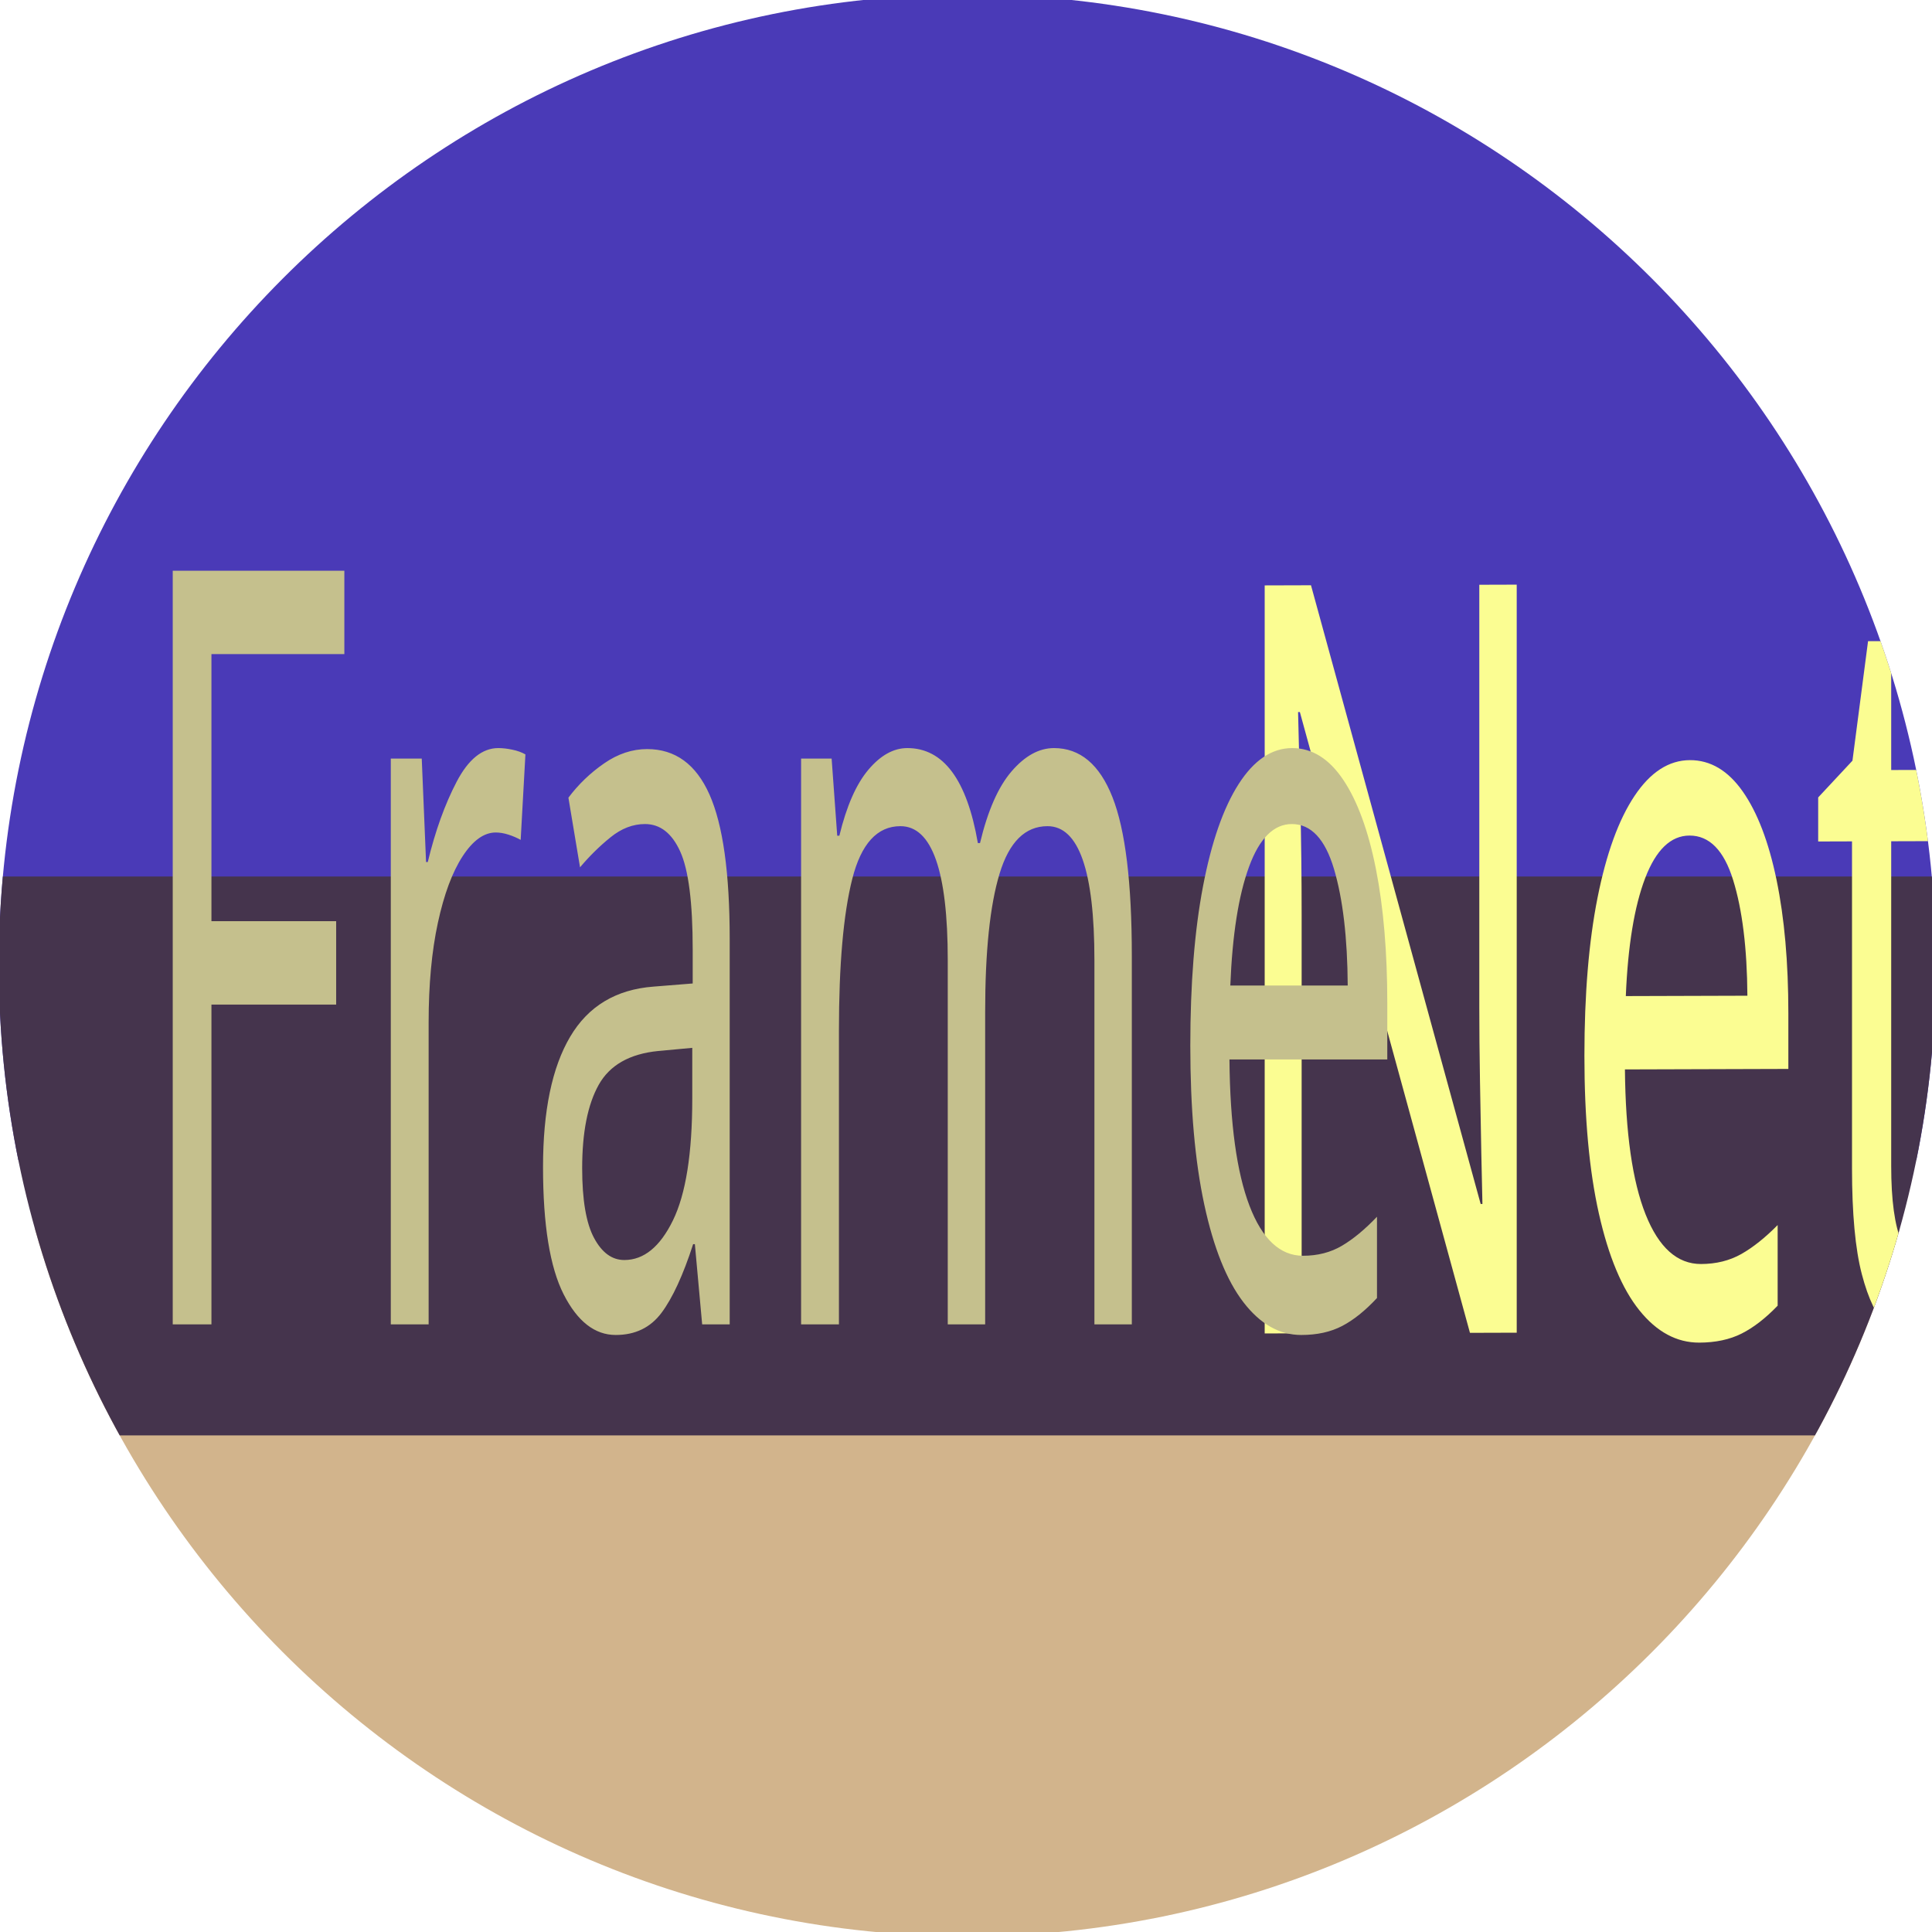
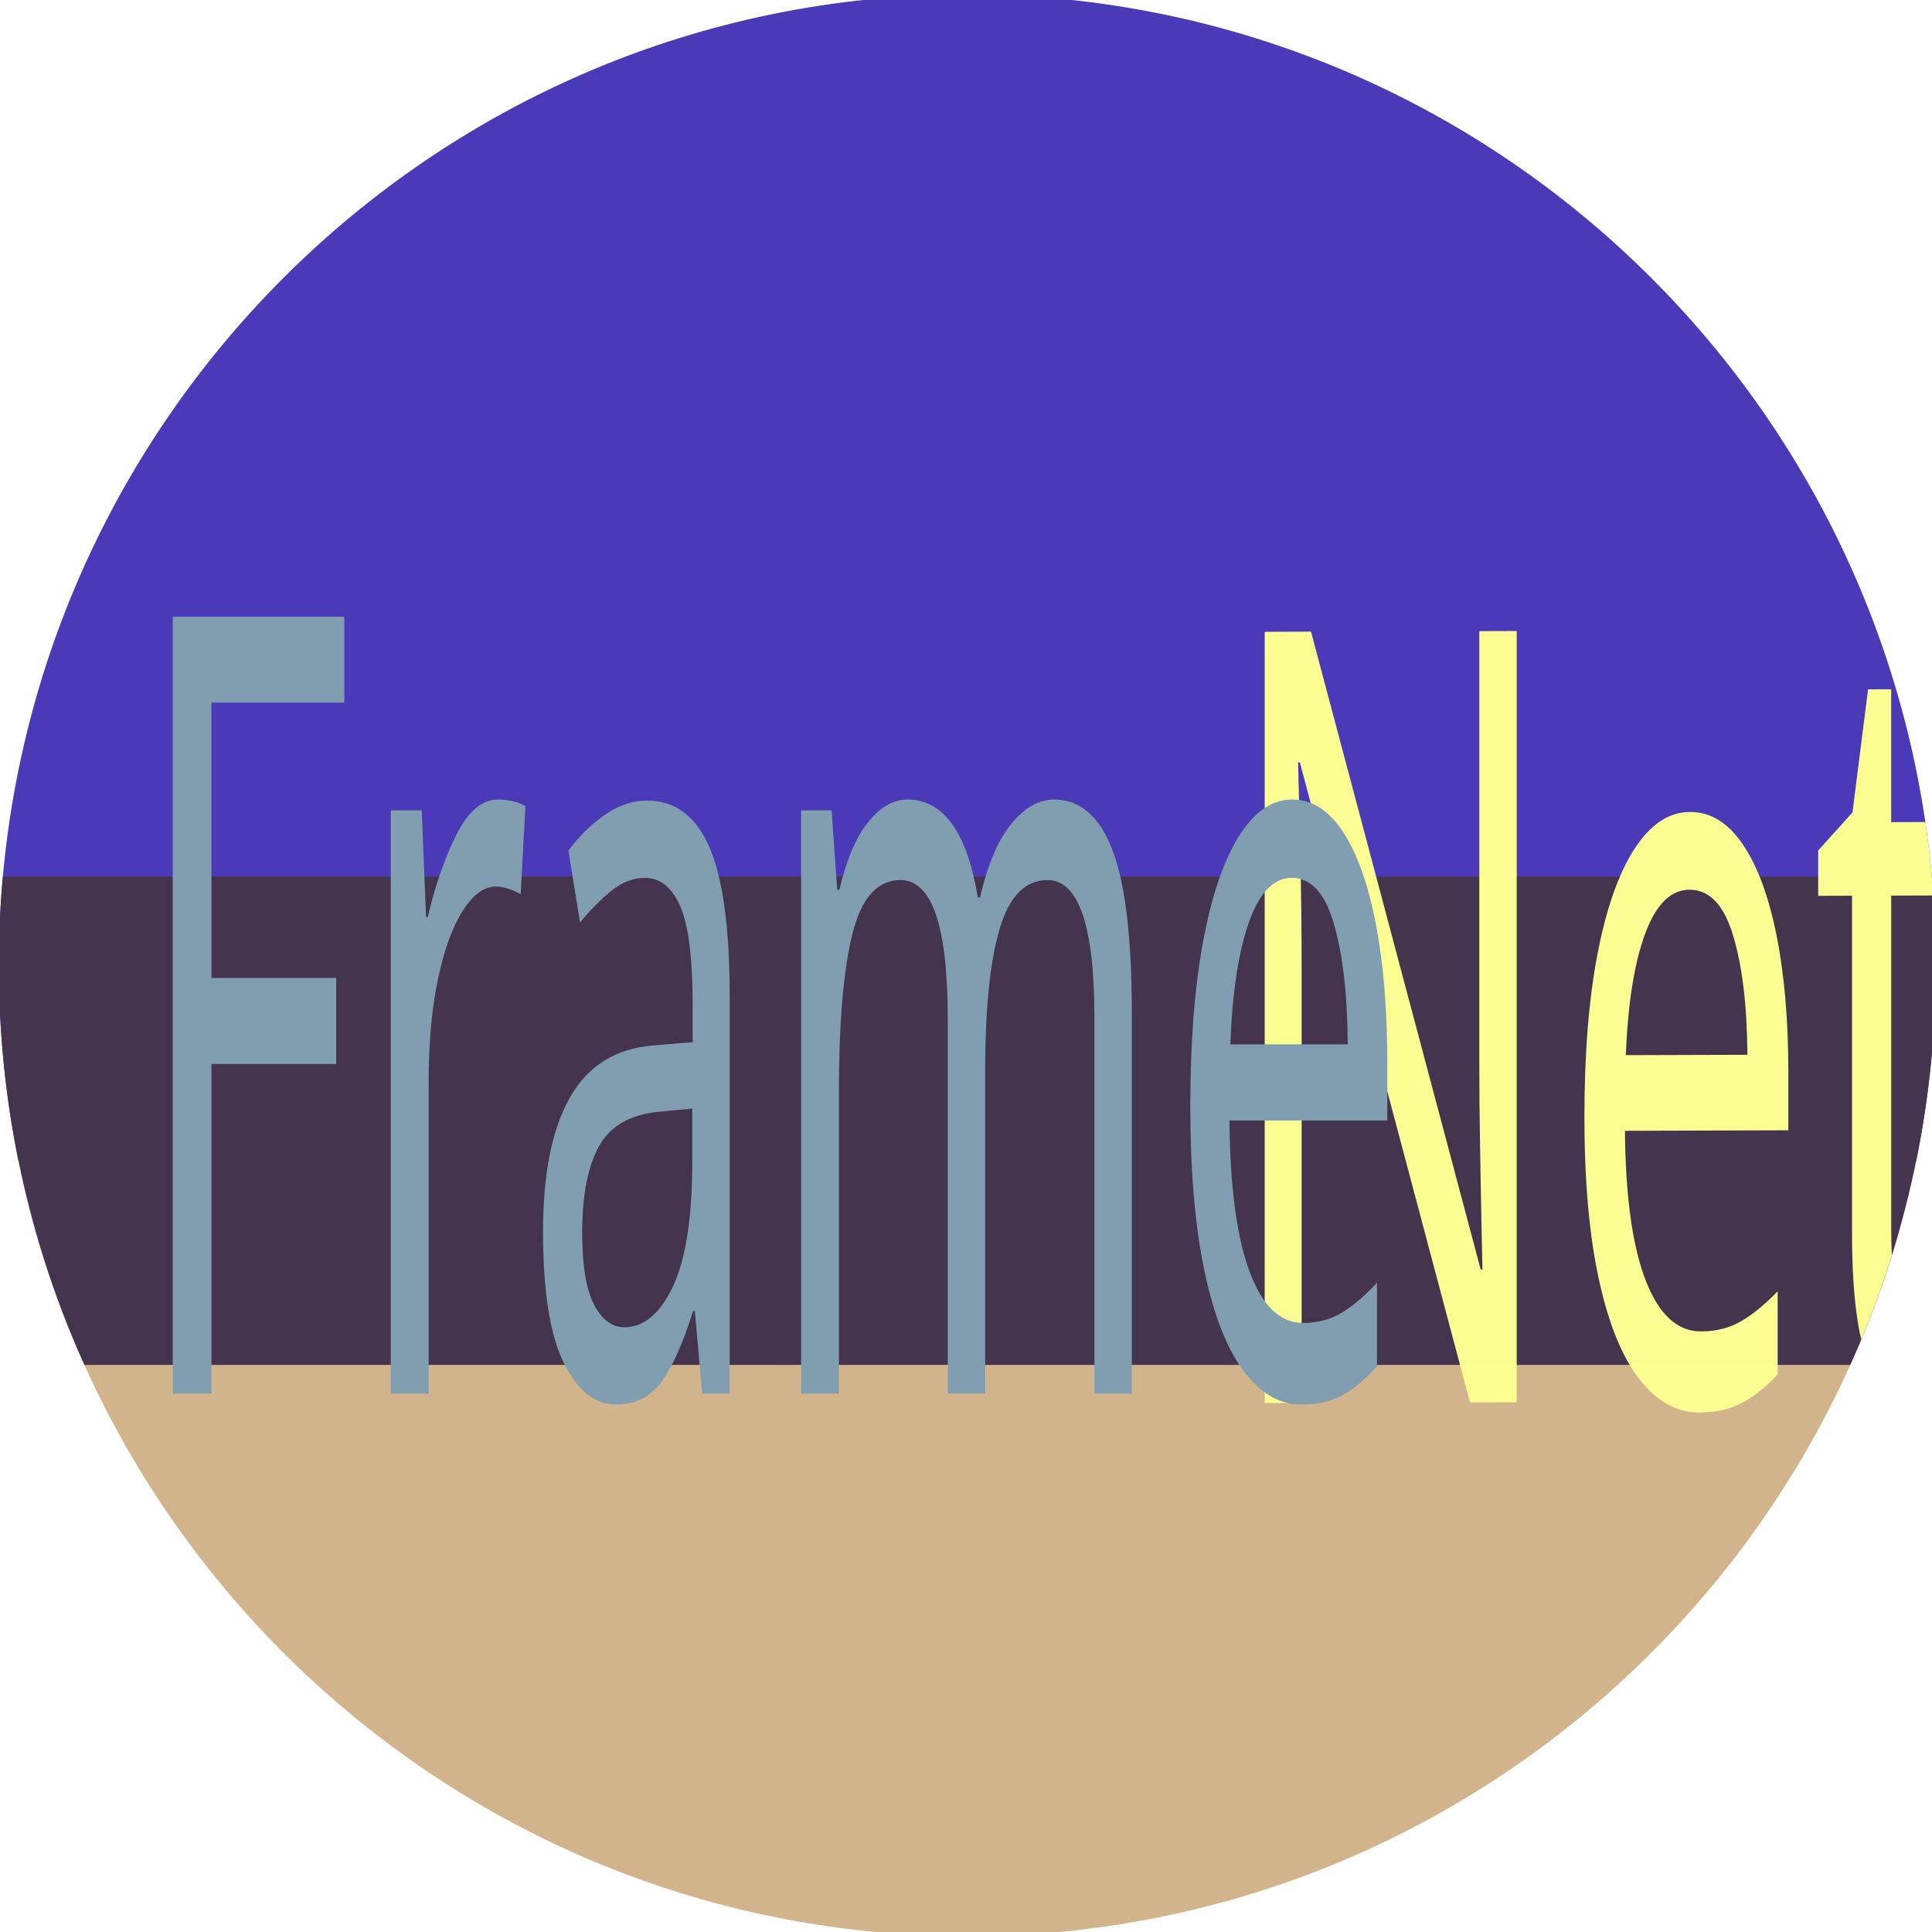
<svg xmlns="http://www.w3.org/2000/svg" width="800" height="800" viewBox="0 0 800 800" id="svg2" version="1.1">
  <defs id="defs4">
    <clipPath clipPathUnits="userSpaceOnUse" id="clipPath10158">
      <ellipse style="opacity:1;fill:#b1a77c;fill-opacity:0.546;fill-rule:nonzero;stroke:none;stroke-width:10;stroke-linecap:round;stroke-linejoin:round;stroke-miterlimit:4;stroke-dasharray:none;stroke-dashoffset:0;stroke-opacity:1" id="ellipse10160" cx="394.264" cy="366.96" rx="401.031" ry="402.041" />
    </clipPath>
  </defs>
  <g id="layer7" transform="translate(0,41.7096)" style="display:inline" />
  <g id="layer1" transform="translate(6.287947,32.77815)" style="display:inline">
    <g id="layer7-3" transform="translate(466.6713,-127.538)" style="display:inline" />
    <g id="g10154" clip-path="url(#clipPath10158)">
      <rect style="display:inline;opacity:0.99;fill:#4837b5;fill-opacity:0.992;fill-rule:evenodd;stroke:none;stroke-width:25.011;stroke-linecap:round;stroke-linejoin:round;stroke-miterlimit:4;stroke-dasharray:none;stroke-dashoffset:0;stroke-opacity:1" id="rect4503" width="802.061" height="480.833" x="-6.766" y="-33.256" />
      <rect style="display:inline;opacity:1;fill:#d2b48c;fill-opacity:1;fill-rule:evenodd;stroke:none;stroke-width:16.576;stroke-linecap:round;stroke-linejoin:round;stroke-miterlimit:4;stroke-dasharray:none;stroke-dashoffset:0;stroke-opacity:1" id="rect4513" width="802.061" height="294.965" x="-6.766" y="475.861" />
-       <rect style="display:inline;opacity:1;fill:#45344d;fill-opacity:1;fill-rule:evenodd;stroke:none;stroke-width:28.263;stroke-linecap:round;stroke-linejoin:round;stroke-miterlimit:4;stroke-dasharray:none;stroke-dashoffset:0;stroke-opacity:1" id="rect4527" width="803.071" height="231.418" x="-6.766" y="330.175" />
-       <text transform="matrix(0.6519311,-0.00195511,0,1.533904,0,0)" id="text4502" y="339.613" x="766.197" style="font-style:normal;font-variant:normal;font-weight:normal;font-stretch:condensed;font-size:282.827px;line-height:100%;font-family:Impact;-inkscape-font-specification:'Impact, Condensed';font-variant-ligatures:normal;font-variant-caps:normal;font-variant-numeric:normal;font-feature-settings:normal;text-align:start;letter-spacing:0px;word-spacing:0px;writing-mode:lr-tb;text-anchor:start;fill:#fcff92;fill-opacity:0.992;stroke:none;stroke-width:18.855px;stroke-linecap:butt;stroke-linejoin:miter;stroke-opacity:0.996" xml:space="preserve">
-         <tspan style="fill:#fcff92;fill-opacity:0.992;stroke-width:18.855px" id="tspan4504" x="766.197" y="339.613">Net</tspan>
+       <rect style="display:inline;opacity:1;fill:#45344d;fill-opacity:1;fill-rule:evenodd;stroke:none;stroke-width:26.421;stroke-linecap:round;stroke-linejoin:round;stroke-miterlimit:4;stroke-dasharray:none;stroke-dashoffset:0;stroke-opacity:1" id="rect4527" width="803.071" height="202.233" x="-6.766" y="330.175" />
+       <text transform="matrix(0.6420839,-0.00198509,0,1.557429,0,0)" id="text4502" y="353.003" x="777.948" style="font-style:normal;font-variant:normal;font-weight:normal;font-stretch:condensed;font-size:287.165px;line-height:100%;font-family:Impact;-inkscape-font-specification:'Impact, Condensed';font-variant-ligatures:normal;font-variant-caps:normal;font-variant-numeric:normal;font-feature-settings:normal;text-align:start;letter-spacing:0px;word-spacing:0px;writing-mode:lr-tb;text-anchor:start;fill:#fcff92;fill-opacity:0.992;stroke:none;stroke-width:19.144px;stroke-linecap:butt;stroke-linejoin:miter;stroke-opacity:0.996" xml:space="preserve">
+         <tspan style="fill:#fcff92;fill-opacity:0.992;stroke-width:19.144px" id="tspan4504" x="777.948" y="353.003">Net</tspan>
      </text>
-       <text xml:space="preserve" style="font-style:normal;font-variant:normal;font-weight:normal;font-stretch:condensed;font-size:278.997px;line-height:0%;font-family:Impact;-inkscape-font-specification:'Impact, Condensed';font-variant-ligatures:normal;font-variant-caps:normal;font-variant-numeric:normal;font-feature-settings:normal;text-align:start;writing-mode:lr-tb;text-anchor:start;fill:#c5c08d;fill-opacity:1;stroke:none;stroke-width:1.046;stroke-miterlimit:4;stroke-dasharray:none;stroke-opacity:1" x="75.139" y="329.134" id="text5161" transform="scale(0.6383173,1.566619)">
-         <tspan style="fill:#c5c08d;fill-opacity:1;stroke:none;stroke-width:1.046;stroke-miterlimit:4;stroke-dasharray:none;stroke-opacity:1" y="329.134" x="75.139" id="tspan3648">Frame</tspan>
+       <text xml:space="preserve" style="font-style:normal;font-variant:normal;font-weight:normal;font-stretch:condensed;font-size:283.276px;line-height:0%;font-family:Impact;-inkscape-font-specification:'Impact, Condensed';font-variant-ligatures:normal;font-variant-caps:normal;font-variant-numeric:normal;font-feature-settings:normal;text-align:start;writing-mode:lr-tb;text-anchor:start;fill:#819eb0;fill-opacity:1;stroke:none;stroke-width:1.062;stroke-miterlimit:4;stroke-dasharray:none;stroke-opacity:1;" x="76.292" y="342.193" id="text5161" transform="scale(0.6286757,1.590645)">
+         <tspan style="fill:#819eb0;fill-opacity:1;stroke:none;stroke-width:1.062;stroke-miterlimit:4;stroke-dasharray:none;stroke-opacity:1;" y="342.193" x="76.292" id="tspan3648">Frame</tspan>
      </text>
    </g>
  </g>
  <style type="text/css" id="style8">
      .Border { fill: lightGray; stroke: black; stroke-width: 4; }
      .Label { font-size:24; font-family:Arial; fill:black; }
   </style>
  <style id="style8-5" type="text/css">
      .Border { fill: lightGray; stroke: black; stroke-width: 4; }
      .Label { font-size:24; font-family:Arial; fill:black; }
   </style>
  <style type="text/css" id="style8-8">
      .Border { fill: lightGray; stroke: black; stroke-width: 4; }
      .Label { font-size:24; font-family:Arial; fill:black; }
   </style>
  <style type="text/css" id="style8-4">
      .Border { fill: lightGray; stroke: black; stroke-width: 4; }
      .Label { font-size:24; font-family:Arial; fill:black; }
   </style>
  <style id="style8-1" type="text/css">
      .Border { fill: lightGray; stroke: black; stroke-width: 4; }
      .Label { font-size:24; font-family:Arial; fill:black; }
   </style>
  <style type="text/css" id="style8-2">
      .Border { fill: lightGray; stroke: black; stroke-width: 4; }
      .Label { font-size:24; font-family:Arial; fill:black; }
   </style>
  <style id="style8-5-8" type="text/css">
      .Border { fill: lightGray; stroke: black; stroke-width: 4; }
      .Label { font-size:24; font-family:Arial; fill:black; }
   </style>
  <style type="text/css" id="style8-8-8">
      .Border { fill: lightGray; stroke: black; stroke-width: 4; }
      .Label { font-size:24; font-family:Arial; fill:black; }
   </style>
  <style type="text/css" id="style8-4-4">
      .Border { fill: lightGray; stroke: black; stroke-width: 4; }
      .Label { font-size:24; font-family:Arial; fill:black; }
   </style>
  <style id="style8-1-9" type="text/css">
      .Border { fill: lightGray; stroke: black; stroke-width: 4; }
      .Label { font-size:24; font-family:Arial; fill:black; }
   </style>
  <style type="text/css" id="style8-7">
      .Border { fill: lightGray; stroke: black; stroke-width: 4; }
      .Label { font-size:24; font-family:Arial; fill:black; }
   </style>
  <style id="style8-5-80" type="text/css">
      .Border { fill: lightGray; stroke: black; stroke-width: 4; }
      .Label { font-size:24; font-family:Arial; fill:black; }
   </style>
  <style type="text/css" id="style8-8-89">
      .Border { fill: lightGray; stroke: black; stroke-width: 4; }
      .Label { font-size:24; font-family:Arial; fill:black; }
   </style>
  <style type="text/css" id="style8-4-7">
      .Border { fill: lightGray; stroke: black; stroke-width: 4; }
      .Label { font-size:24; font-family:Arial; fill:black; }
   </style>
  <style id="style8-1-8" type="text/css">
      .Border { fill: lightGray; stroke: black; stroke-width: 4; }
      .Label { font-size:24; font-family:Arial; fill:black; }
   </style>
  <style type="text/css" id="style8-49">
      .Border { fill: lightGray; stroke: black; stroke-width: 4; }
      .Label { font-size:24; font-family:Arial; fill:black; }
   </style>
  <style id="style8-5-5" type="text/css">
      .Border { fill: lightGray; stroke: black; stroke-width: 4; }
      .Label { font-size:24; font-family:Arial; fill:black; }
   </style>
  <style type="text/css" id="style8-8-3">
      .Border { fill: lightGray; stroke: black; stroke-width: 4; }
      .Label { font-size:24; font-family:Arial; fill:black; }
   </style>
  <style type="text/css" id="style8-4-5">
      .Border { fill: lightGray; stroke: black; stroke-width: 4; }
      .Label { font-size:24; font-family:Arial; fill:black; }
   </style>
  <style id="style8-1-1" type="text/css">
      .Border { fill: lightGray; stroke: black; stroke-width: 4; }
      .Label { font-size:24; font-family:Arial; fill:black; }
   </style>
  <style type="text/css" id="style8-59">
      .Border { fill: lightGray; stroke: black; stroke-width: 4; }
      .Label { font-size:24; font-family:Arial; fill:black; }
   </style>
  <style id="style8-5-0" type="text/css">
      .Border { fill: lightGray; stroke: black; stroke-width: 4; }
      .Label { font-size:24; font-family:Arial; fill:black; }
   </style>
  <style type="text/css" id="style8-8-6">
      .Border { fill: lightGray; stroke: black; stroke-width: 4; }
      .Label { font-size:24; font-family:Arial; fill:black; }
   </style>
  <style type="text/css" id="style8-4-6">
      .Border { fill: lightGray; stroke: black; stroke-width: 4; }
      .Label { font-size:24; font-family:Arial; fill:black; }
   </style>
  <style id="style8-1-2" type="text/css">
      .Border { fill: lightGray; stroke: black; stroke-width: 4; }
      .Label { font-size:24; font-family:Arial; fill:black; }
   </style>
</svg>
